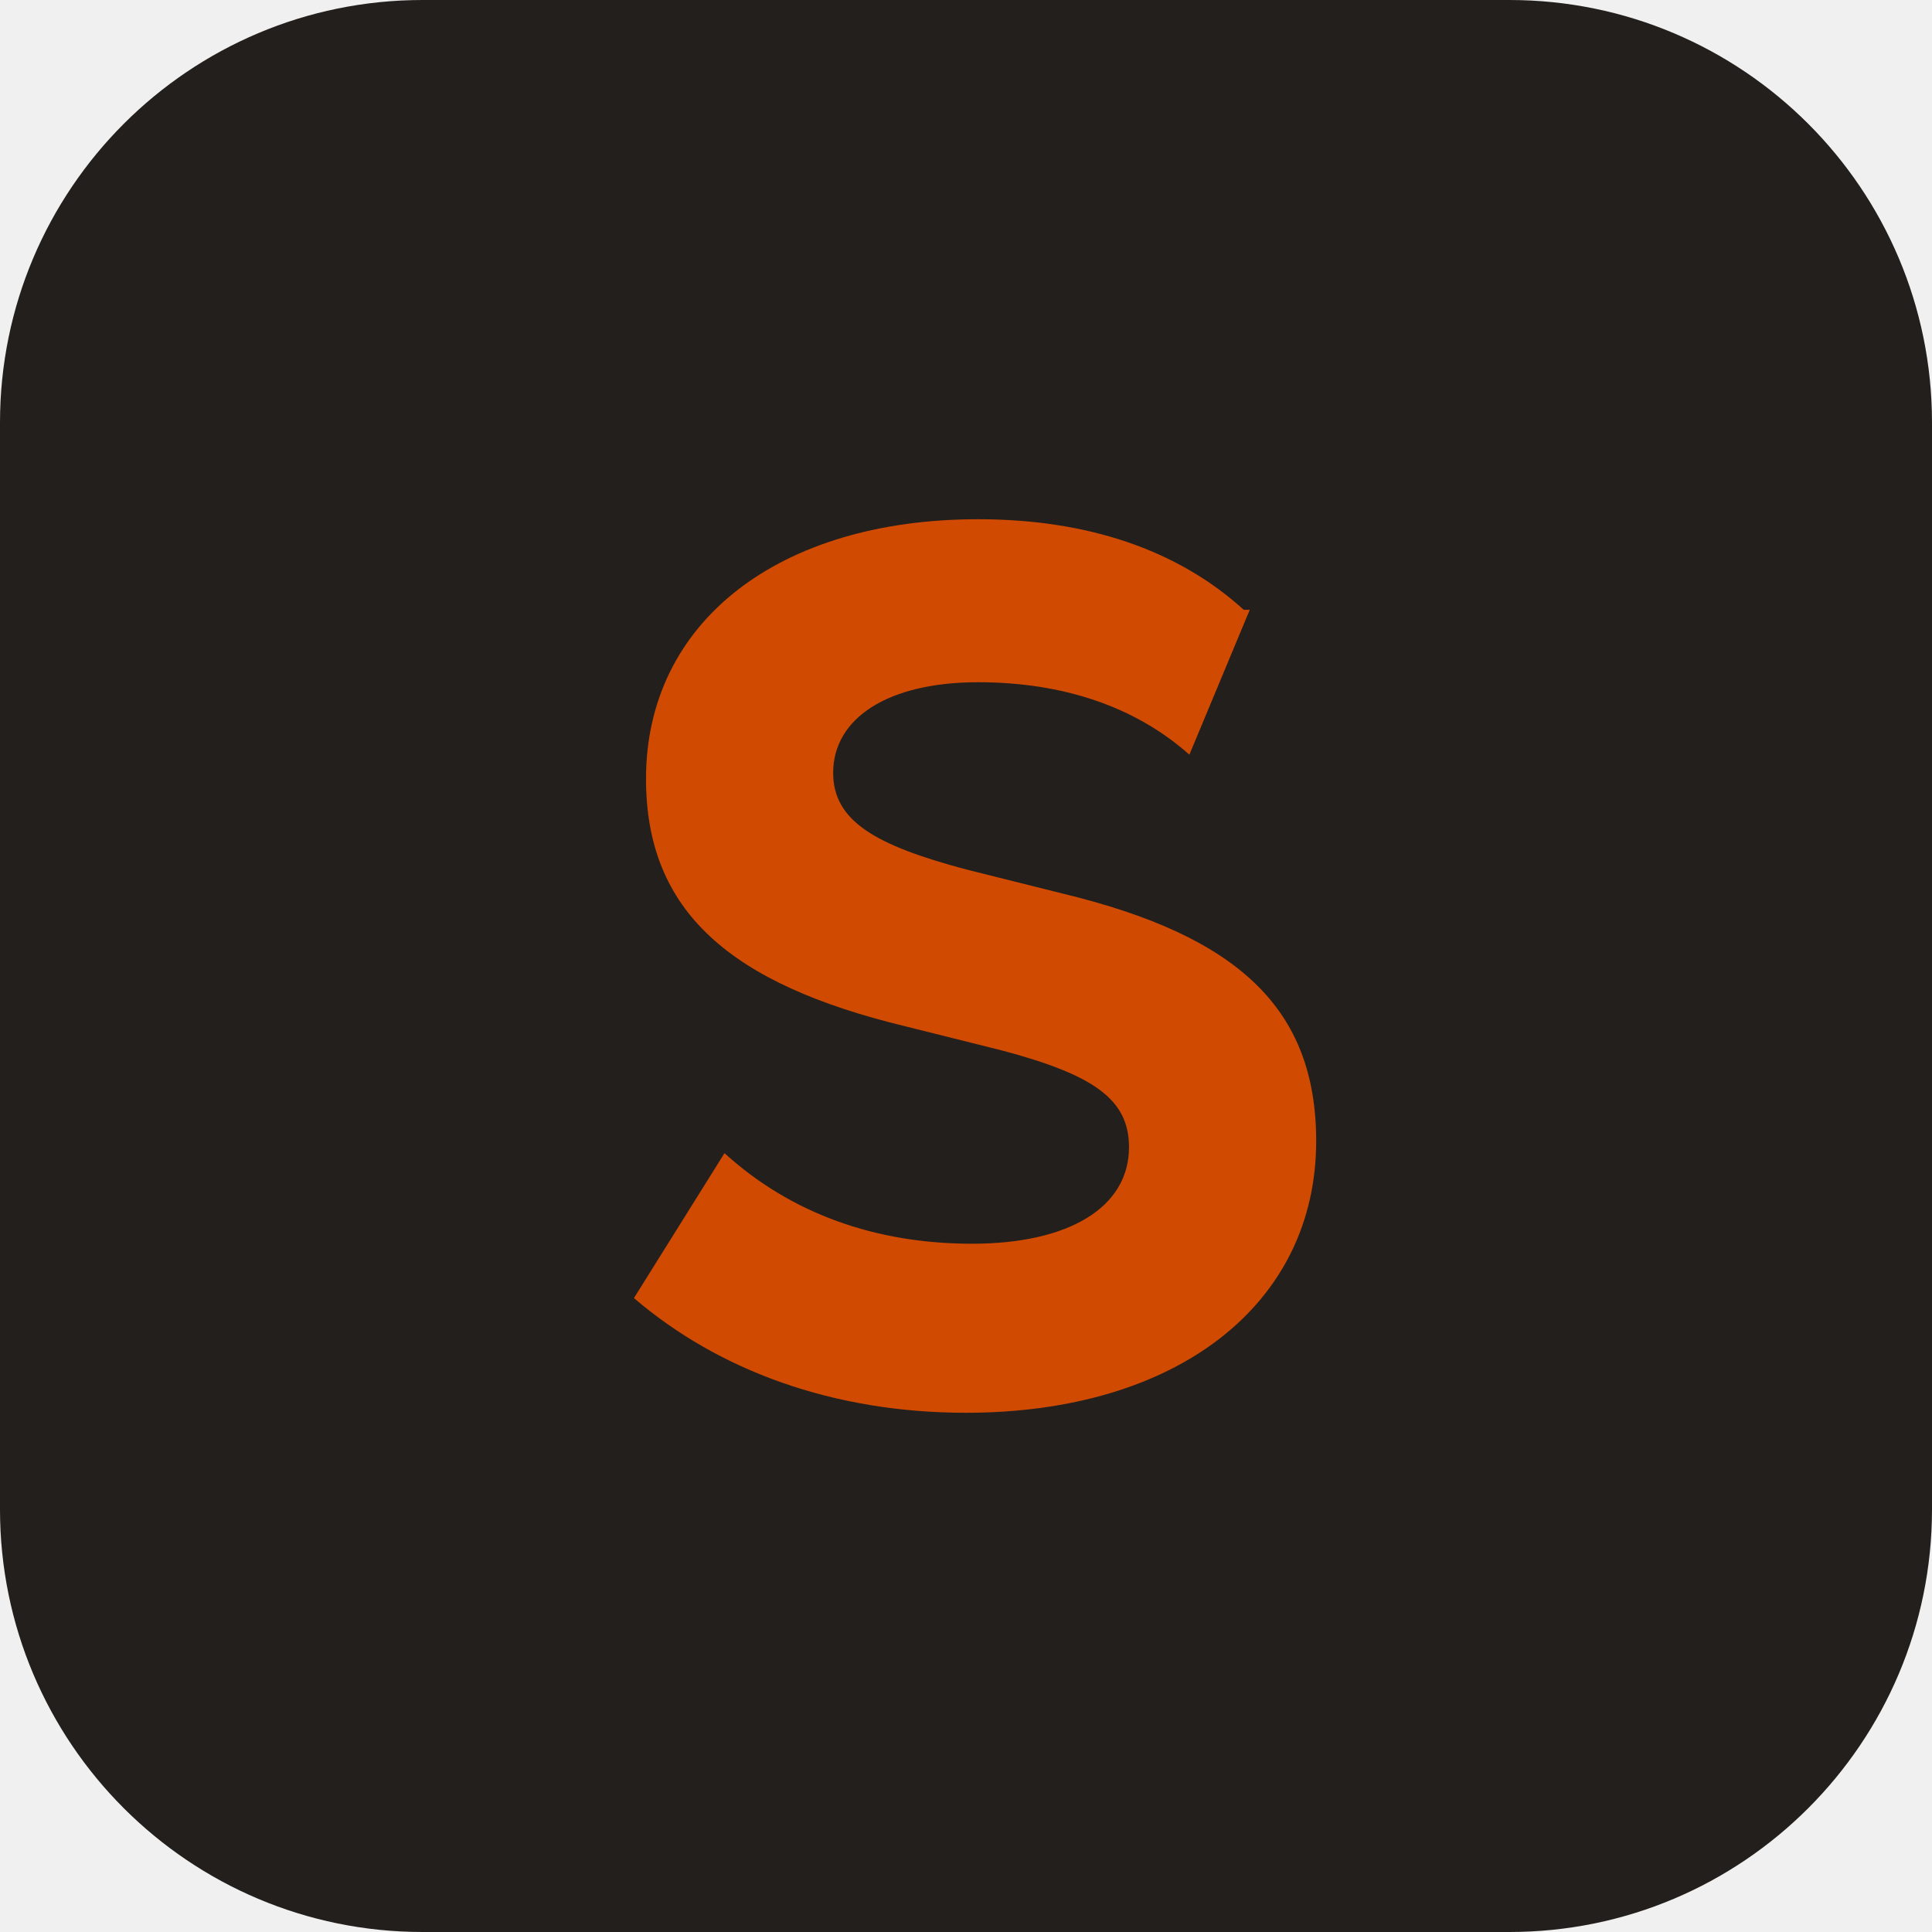
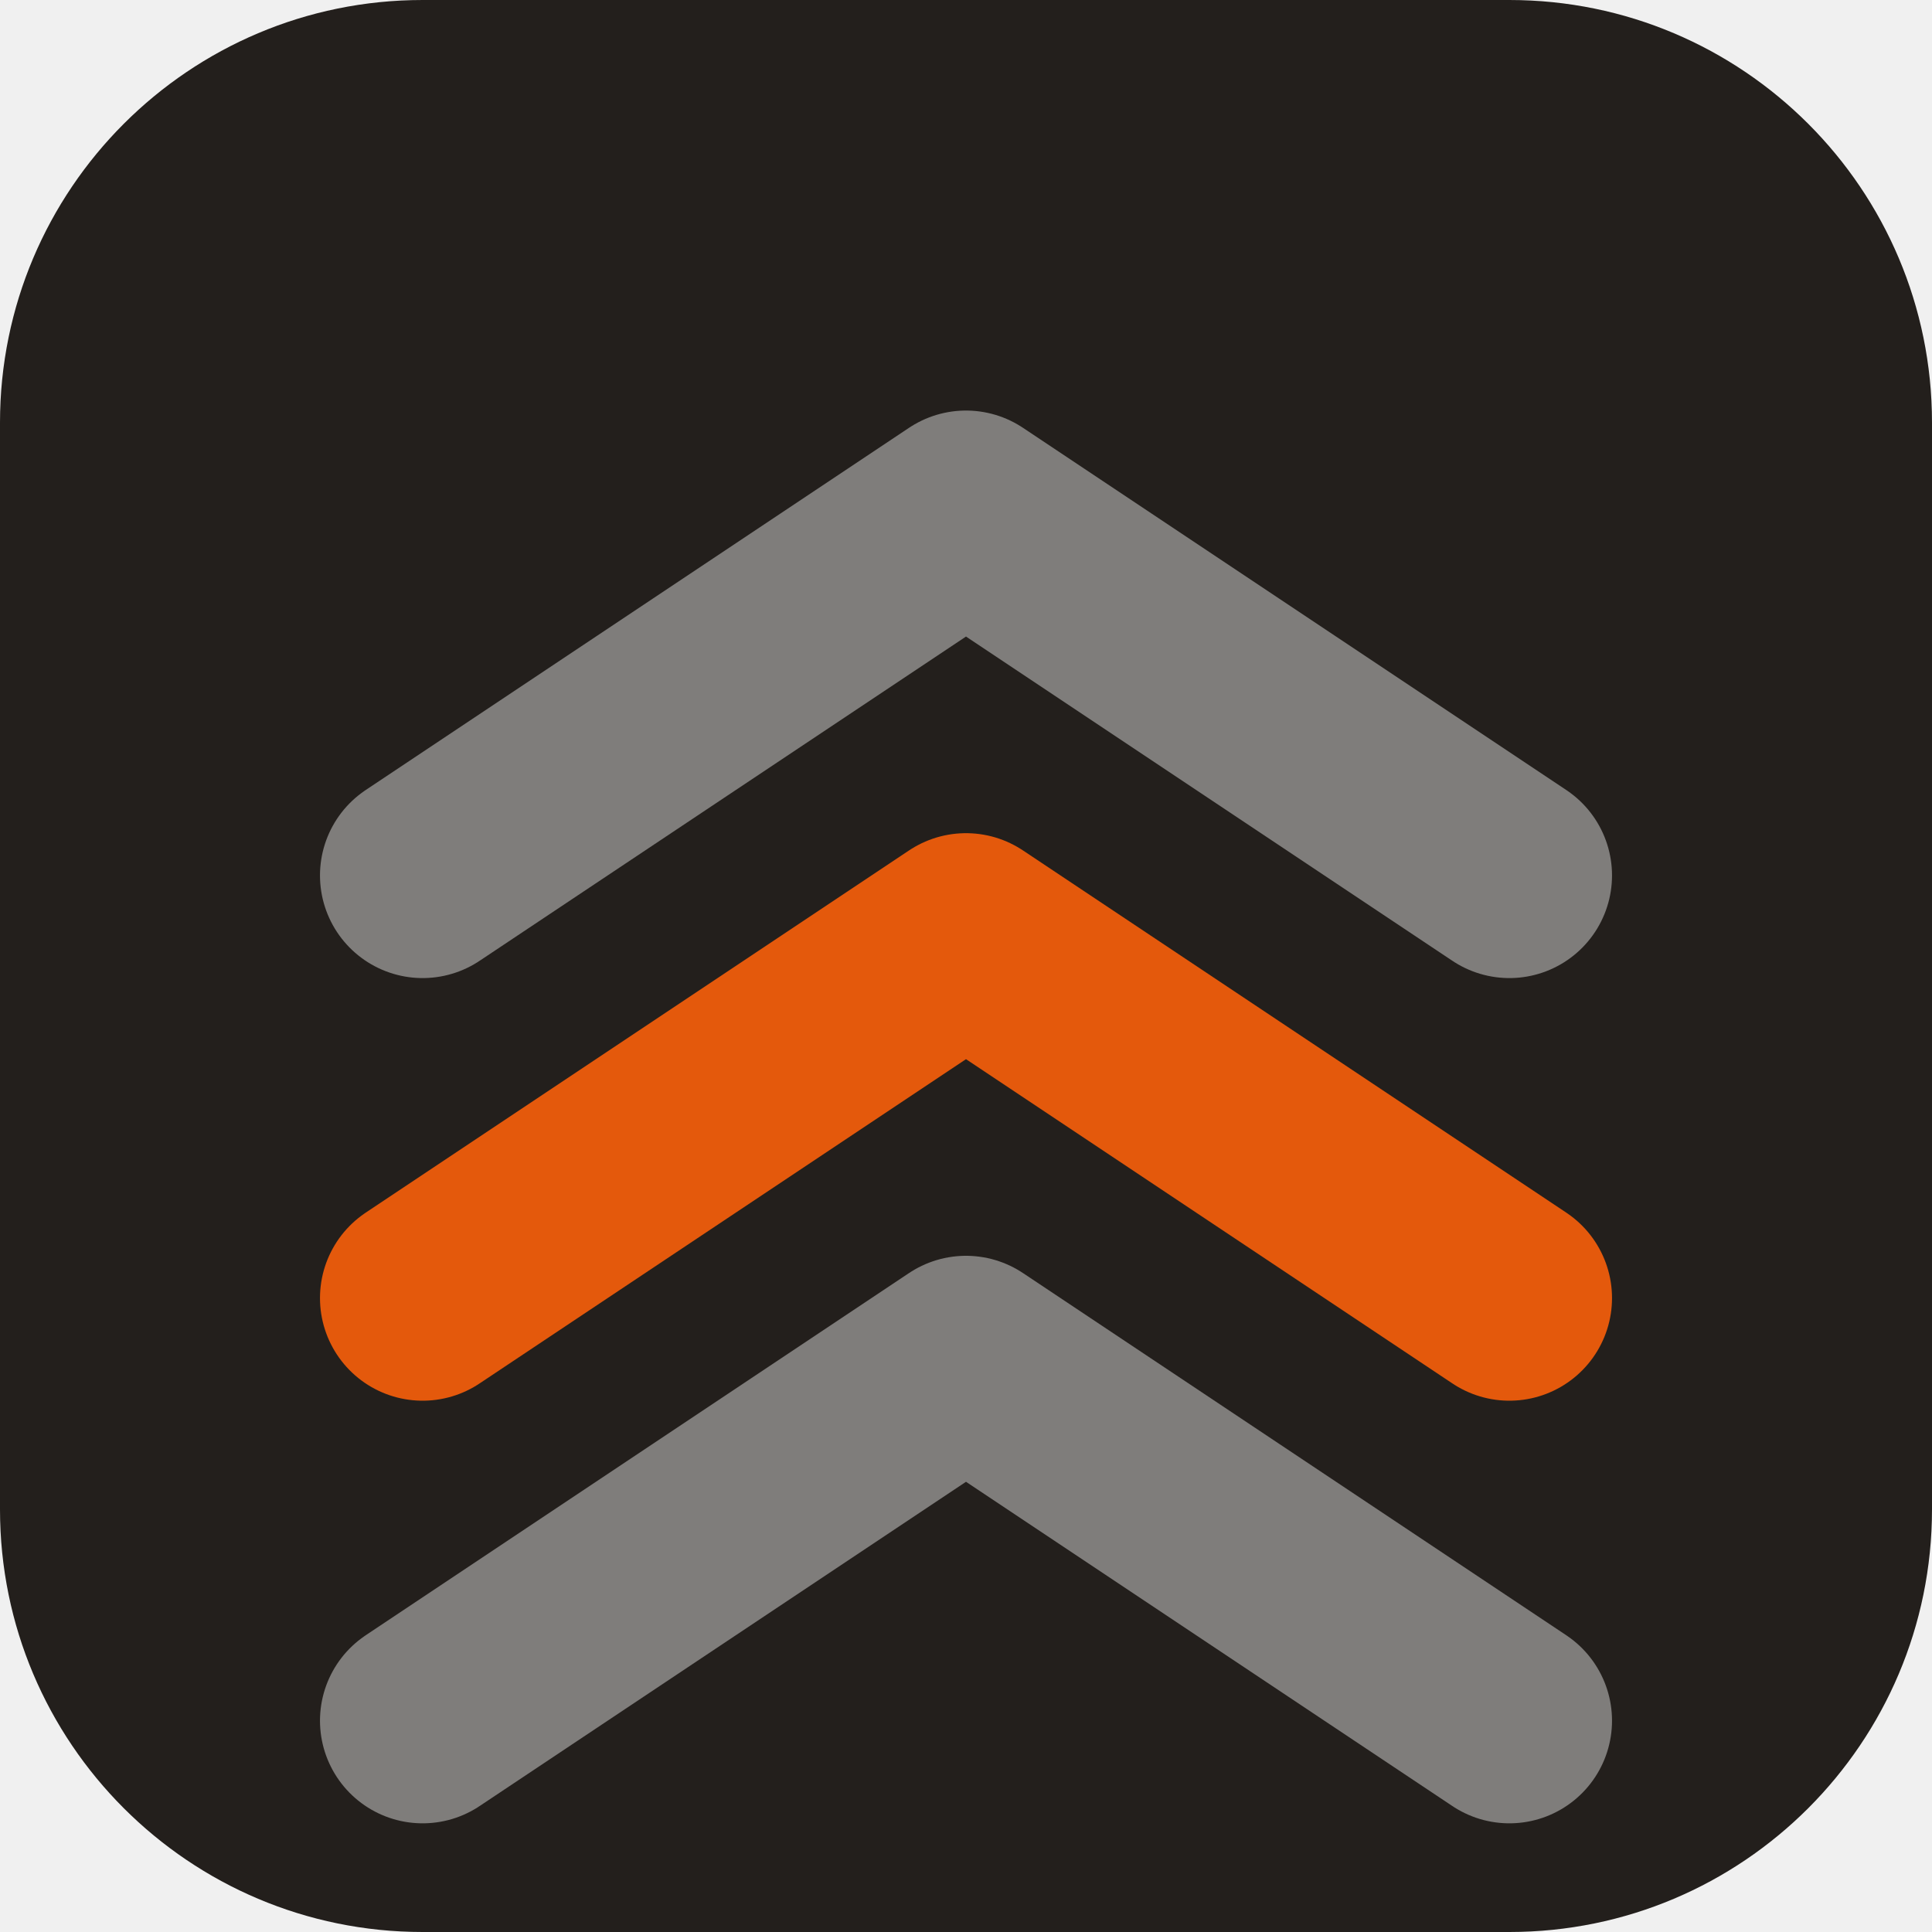
- <svg xmlns="http://www.w3.org/2000/svg" viewBox="0 0 32 32" role="img" aria-label="StyleVerse">
+ <svg xmlns="http://www.w3.org/2000/svg" viewBox="0 0 32 32" role="img" aria-label="StylePilot Ai">
  <rect width="32" height="32" rx="7" fill="#231F1C" />
-   <path d="M20.6 10.1c-1.1-1-2.6-1.5-4.4-1.5-3.3 0-5.5 1.7-5.5 4.3 0 2.2 1.4 3.4 4.3 4.1l1.6.4c1.5.4 2.1.8 2.1 1.6 0 1-1 1.6-2.6 1.6-1.6 0-3-.5-4.1-1.5l-1.5 2.4c1.4 1.2 3.3 1.9 5.5 1.9 3.5 0 5.8-1.8 5.8-4.5 0-2.2-1.3-3.4-4.2-4.1l-1.6-.4c-1.5-.4-2.2-.8-2.2-1.6 0-.9.9-1.5 2.4-1.5 1.4 0 2.6.4 3.5 1.2l1-2.4z" fill="#D04A02" />
+   <g fill="none" stroke-width="3.4" stroke-linecap="round" stroke-linejoin="round">
+     <path d="M7 14.5 L16 8.5 L25 14.5" stroke="#FFFFFF" opacity=".42" />
+     <path d="M7 21.5 L16 15.5 L25 21.5" stroke="#E4590C" />
+     <path d="M7 28.5 L16 22.5 L25 28.5" stroke="#FFFFFF" opacity=".42" />
+   </g>
</svg>
